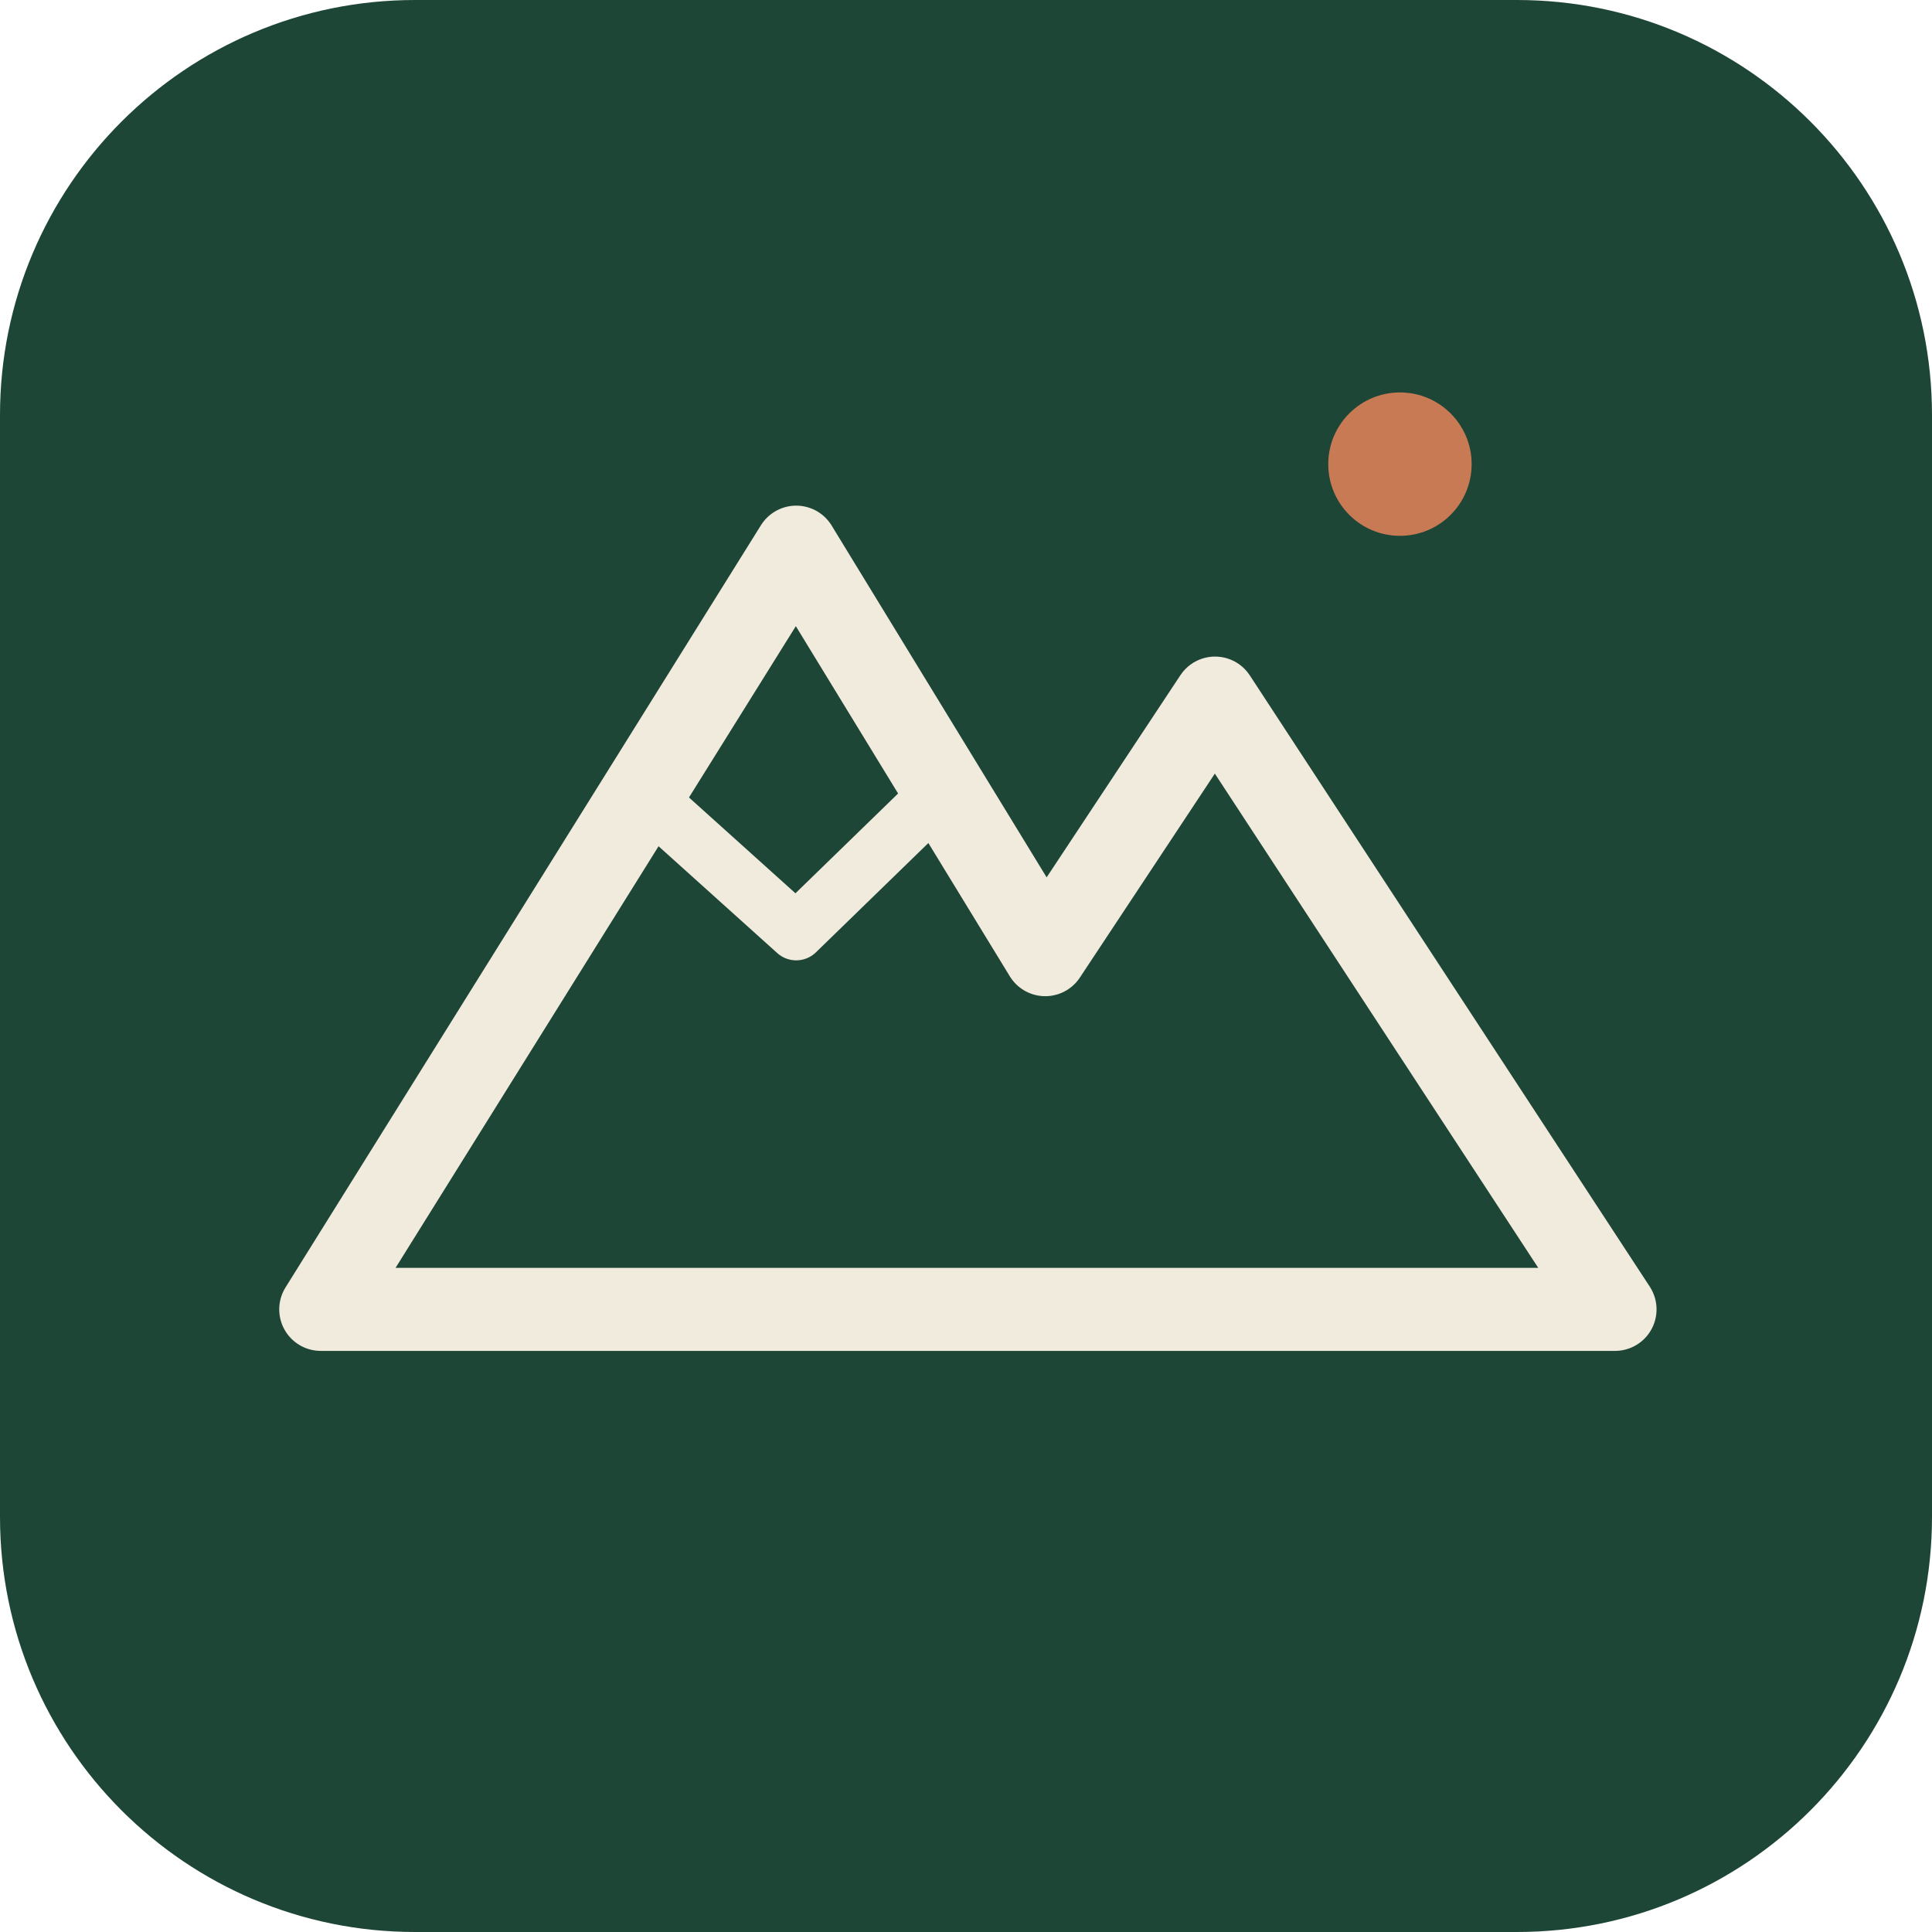
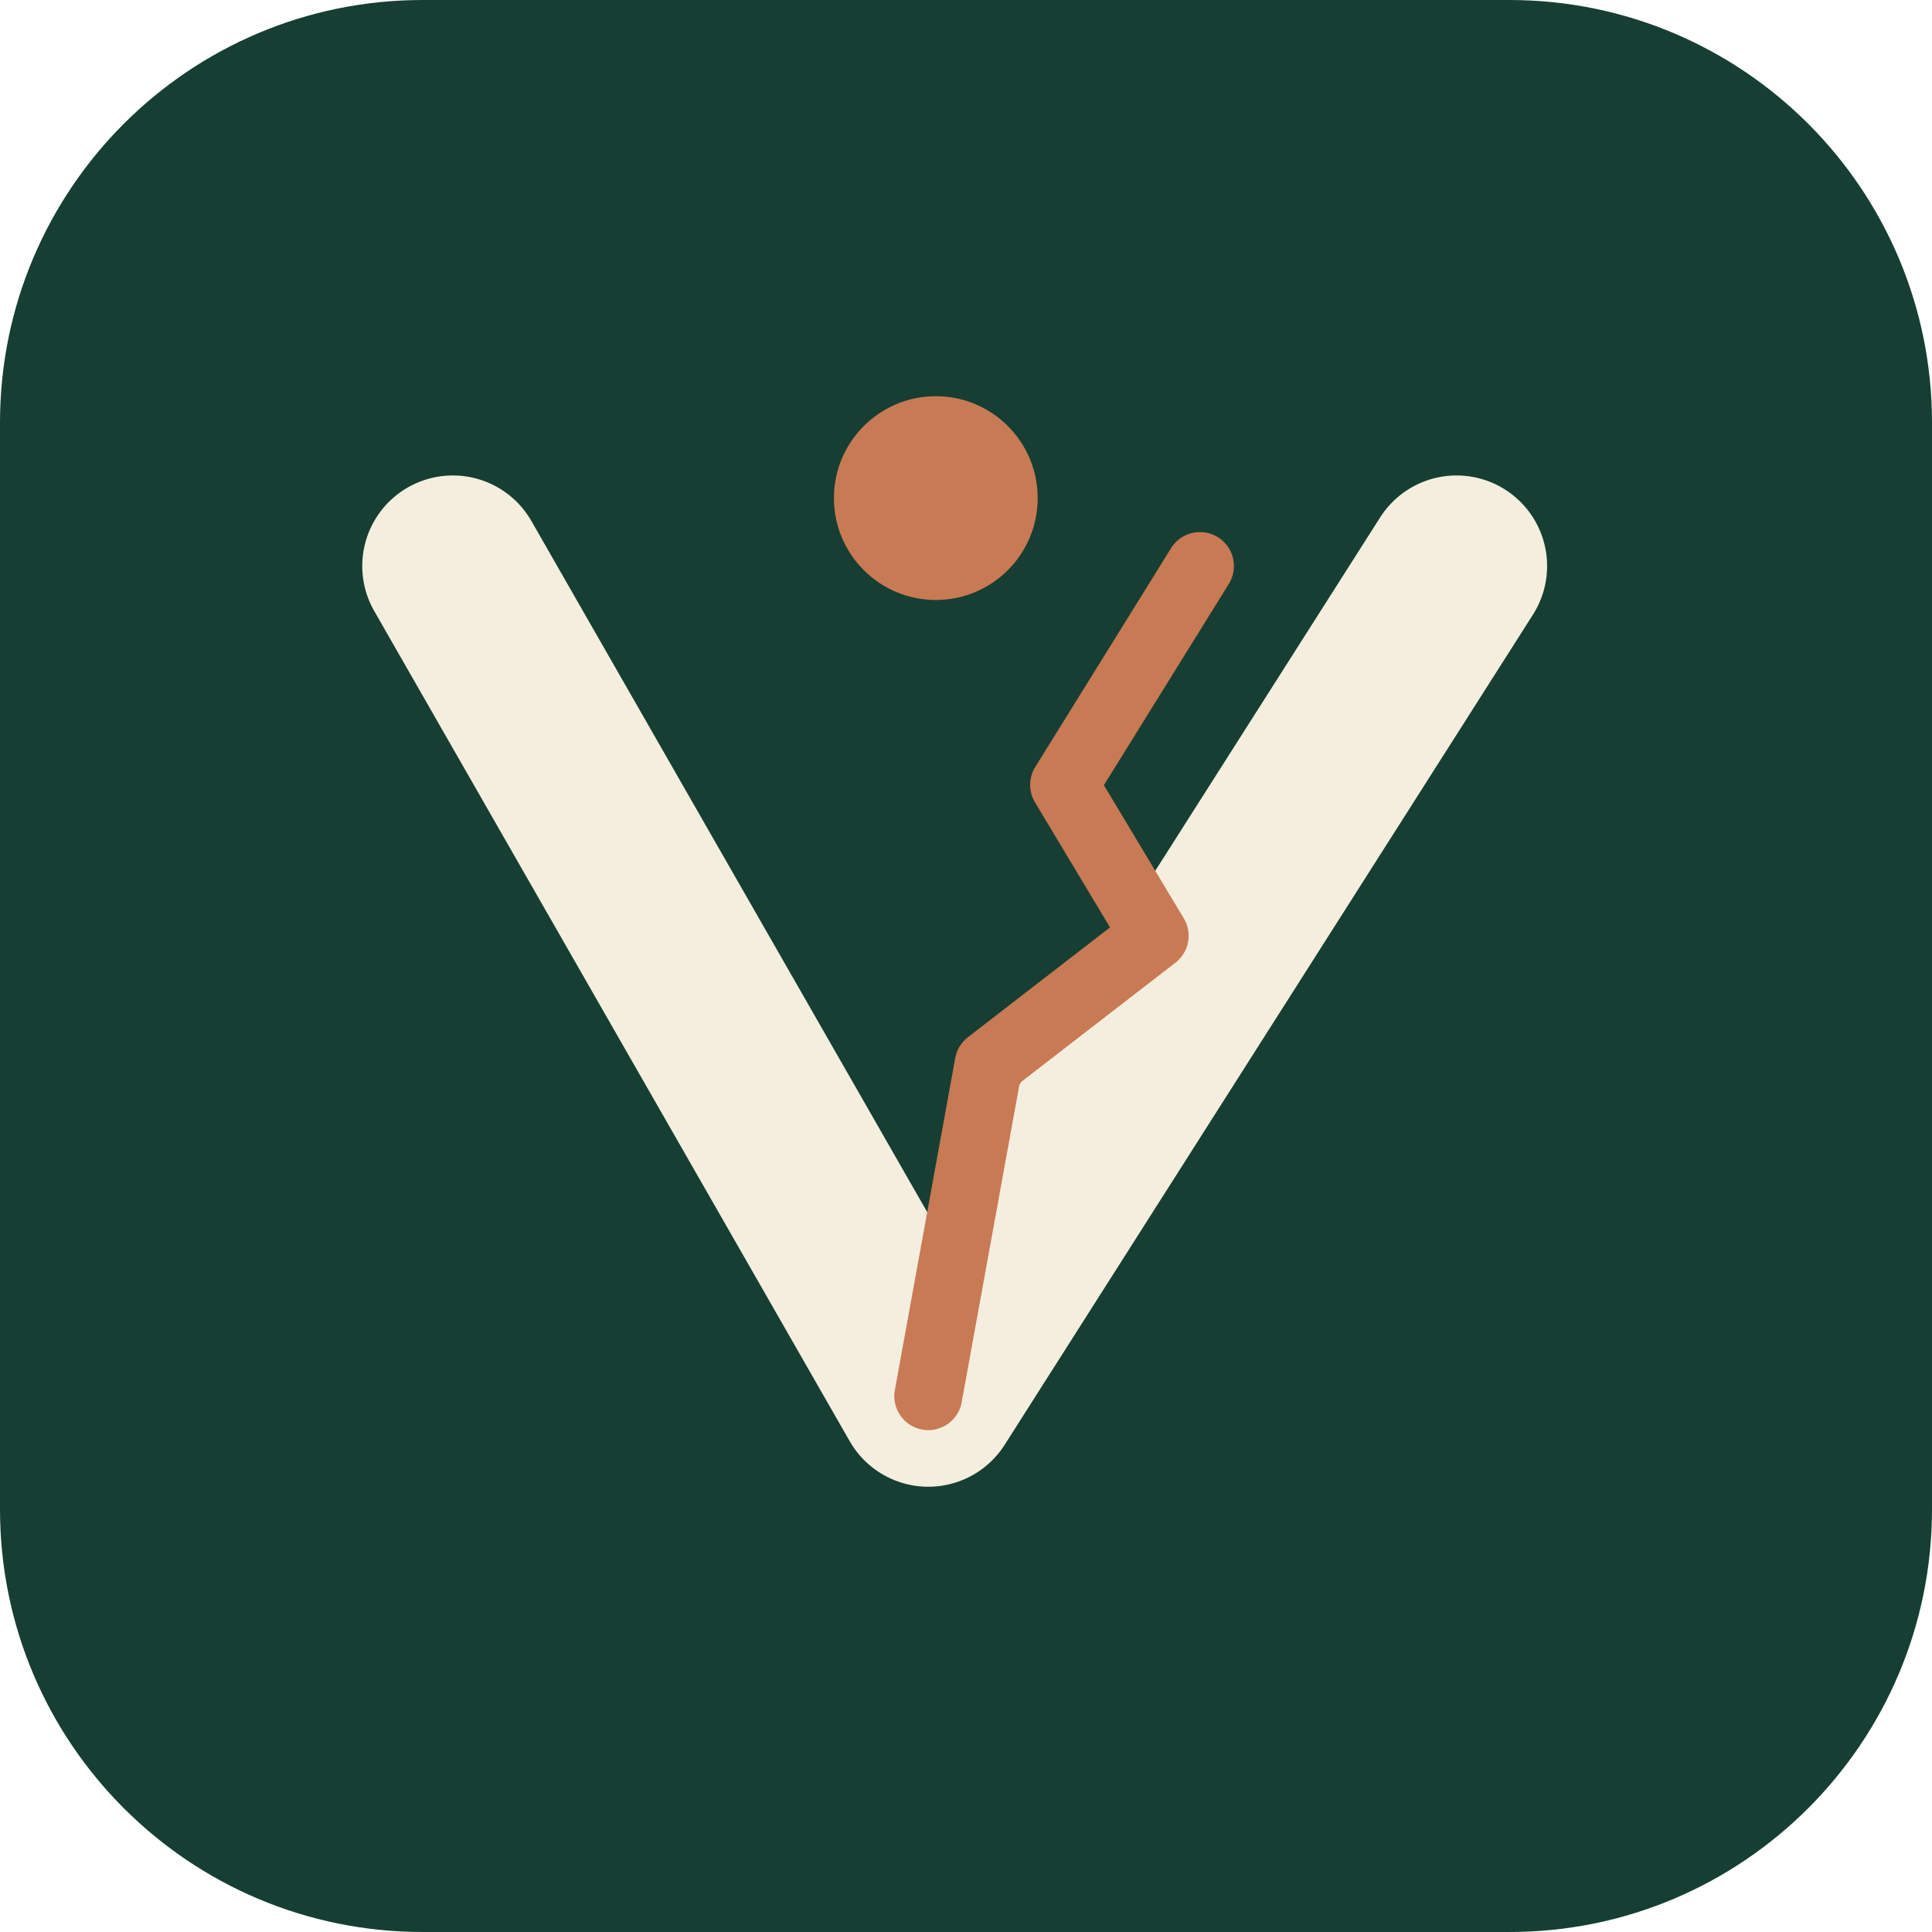
<svg xmlns="http://www.w3.org/2000/svg" width="512" height="512" viewBox="0 0 512 512">
-   <rect width="512" height="512" rx="110" fill="#1e4637" />
-   <path d="M85 347 211 145 277 253 322 185 428 347Z" fill="none" stroke="#f1ebdd" stroke-width="22" stroke-linejoin="round" />
-   <path d="m171 211 40 36 36-35" fill="none" stroke="#f1ebdd" stroke-width="15" stroke-linejoin="round" />
-   <circle cx="371" cy="123" r="19" fill="#c87a54" />
+   <rect width="512" height="512" rx="112" fill="#173e32" />
+   <path d="M120 150 246 370 386 150" fill="none" stroke="#f4eedf" stroke-width="48" stroke-linecap="round" stroke-linejoin="round" />
+   <path d="m246 370 16-88 44-34-24-40 36-58" fill="none" stroke="#c87a54" stroke-width="18" stroke-linecap="round" stroke-linejoin="round" />
+   <circle cx="248" cy="132" r="27" fill="#c87a54" />
</svg>
